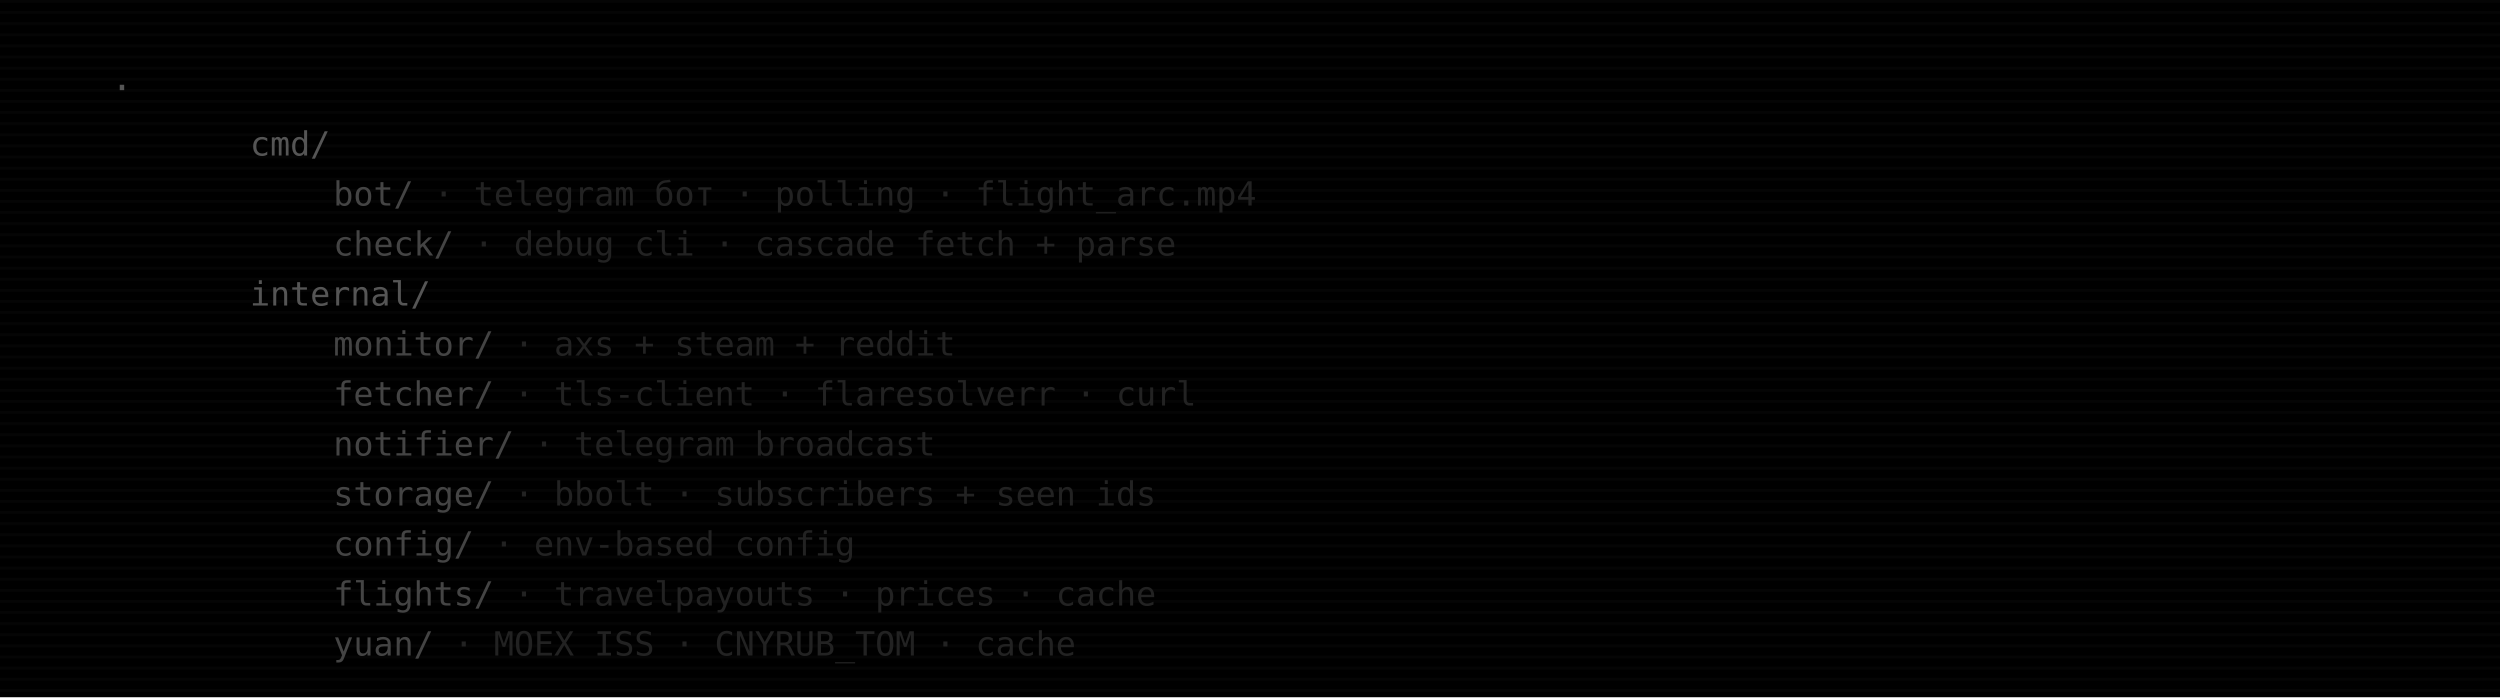
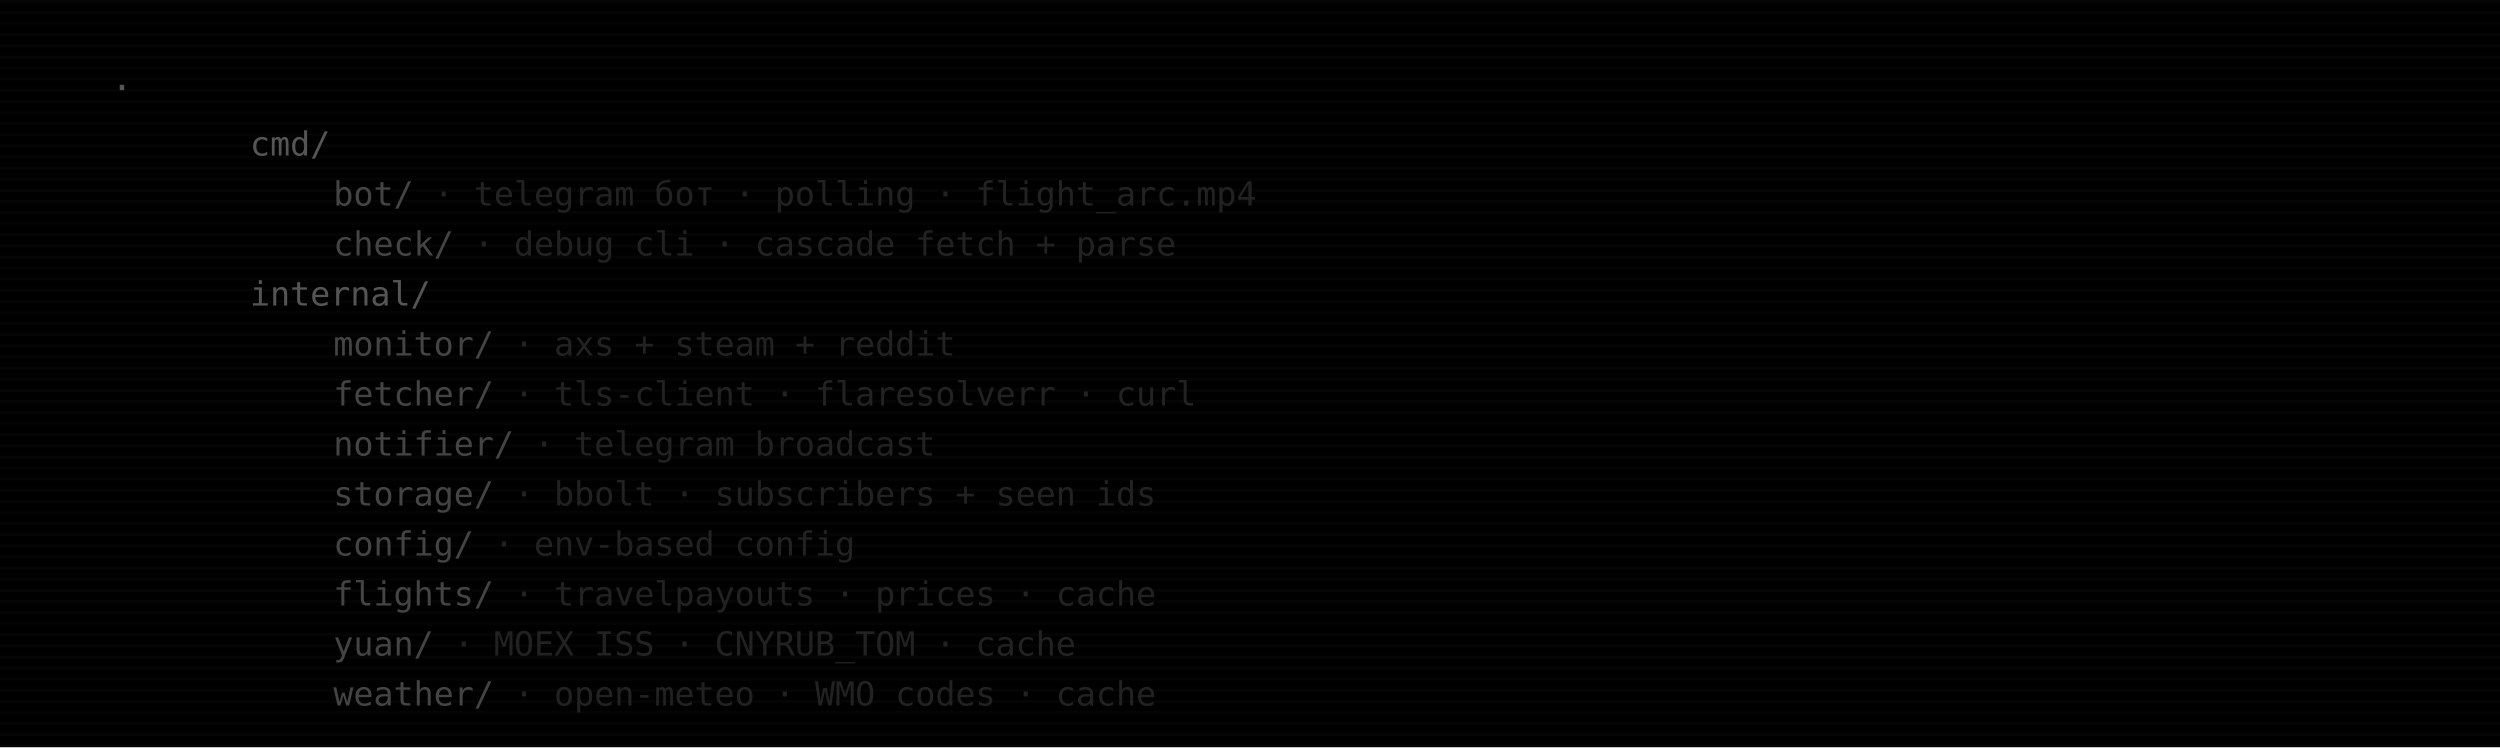
- <svg xmlns="http://www.w3.org/2000/svg" viewBox="0 0 900 251" width="900" height="251">
-   <rect width="900" height="251" fill="#000" />
+ <svg xmlns="http://www.w3.org/2000/svg" viewBox="0 0 900 269" width="900" height="269">
+   <rect width="900" height="269" fill="#000" />
  <defs>
    <pattern id="scan" x="0" y="0" width="900" height="4" patternUnits="userSpaceOnUse">
      <rect width="900" height="1" fill="rgba(255,255,255,0.022)" />
    </pattern>
    <style>
      .ln0{animation:aln0 15s linear infinite}
      .ln1{animation:aln1 15s linear infinite}
      .ln2{animation:aln2 15s linear infinite}
      .ln3{animation:aln3 15s linear infinite}
      .ln4{animation:aln4 15s linear infinite}
      .ln5{animation:aln5 15s linear infinite}
      .ln6{animation:aln6 15s linear infinite}
      .ln7{animation:aln7 15s linear infinite}
      .ln8{animation:aln8 15s linear infinite}
      .ln9{animation:aln9 15s linear infinite}
      .ln10{animation:aln10 15s linear infinite}
      .ln11{animation:aln11 15s linear infinite}
      .ln12{animation:aln12 15s linear infinite}
      .ln13{animation:aln13 15s linear infinite}
+       .ln14{animation:aln14 15s linear infinite}

      .t0{animation:at0 15s linear infinite}
      .t1{animation:at1 15s linear infinite}
      .t2{animation:at2 15s linear infinite}
      .t3{animation:at3 15s linear infinite}
      .t4{animation:at4 15s linear infinite}
      .t5{animation:at5 15s linear infinite}
      .t6{animation:at6 15s linear infinite}
      .t7{animation:at7 15s linear infinite}
      .t8{animation:at8 15s linear infinite}
      .t9{animation:at9 15s linear infinite}
      .t10{animation:at10 15s linear infinite}
      .t11{animation:at11 15s linear infinite}
+       .t12{animation:at12 15s linear infinite}

      @keyframes aln0{0%,2%{stroke-dashoffset:89;opacity:1}12%{stroke-dashoffset:0;opacity:1}67%{stroke-dashoffset:0;opacity:1}73%{stroke-dashoffset:0;opacity:0}100%{stroke-dashoffset:89;opacity:0}}
      @keyframes aln1{0%,6%{stroke-dashoffset:36;opacity:1}8%{stroke-dashoffset:0;opacity:1}67%{stroke-dashoffset:0;opacity:1}73%{stroke-dashoffset:0;opacity:0}100%{stroke-dashoffset:36;opacity:0}}
      @keyframes aln2{0%,9%{stroke-dashoffset:36;opacity:1}14%{stroke-dashoffset:0;opacity:1}67%{stroke-dashoffset:0;opacity:1}73%{stroke-dashoffset:0;opacity:0}100%{stroke-dashoffset:36;opacity:0}}
      @keyframes aln3{0%,11%{stroke-dashoffset:30;opacity:1}13%{stroke-dashoffset:0;opacity:1}67%{stroke-dashoffset:0;opacity:1}73%{stroke-dashoffset:0;opacity:0}100%{stroke-dashoffset:30;opacity:0}}
      @keyframes aln4{0%,13%{stroke-dashoffset:30;opacity:1}15%{stroke-dashoffset:0;opacity:1}67%{stroke-dashoffset:0;opacity:1}73%{stroke-dashoffset:0;opacity:0}100%{stroke-dashoffset:30;opacity:0}}
      @keyframes aln5{0%,11%{stroke-dashoffset:36;opacity:1}13%{stroke-dashoffset:0;opacity:1}67%{stroke-dashoffset:0;opacity:1}73%{stroke-dashoffset:0;opacity:0}100%{stroke-dashoffset:36;opacity:0}}
-       @keyframes aln6{0%,13%{stroke-dashoffset:126;opacity:1}27%{stroke-dashoffset:0;opacity:1}67%{stroke-dashoffset:0;opacity:1}73%{stroke-dashoffset:0;opacity:0}100%{stroke-dashoffset:126;opacity:0}}
+       @keyframes aln6{0%,13%{stroke-dashoffset:144;opacity:1}27%{stroke-dashoffset:0;opacity:1}67%{stroke-dashoffset:0;opacity:1}73%{stroke-dashoffset:0;opacity:0}100%{stroke-dashoffset:144;opacity:0}}
      @keyframes aln7{0%,15%{stroke-dashoffset:30;opacity:1}17%{stroke-dashoffset:0;opacity:1}67%{stroke-dashoffset:0;opacity:1}73%{stroke-dashoffset:0;opacity:0}100%{stroke-dashoffset:30;opacity:0}}
      @keyframes aln8{0%,18%{stroke-dashoffset:30;opacity:1}20%{stroke-dashoffset:0;opacity:1}67%{stroke-dashoffset:0;opacity:1}73%{stroke-dashoffset:0;opacity:0}100%{stroke-dashoffset:30;opacity:0}}
      @keyframes aln9{0%,21%{stroke-dashoffset:30;opacity:1}23%{stroke-dashoffset:0;opacity:1}67%{stroke-dashoffset:0;opacity:1}73%{stroke-dashoffset:0;opacity:0}100%{stroke-dashoffset:30;opacity:0}}
      @keyframes aln10{0%,24%{stroke-dashoffset:30;opacity:1}26%{stroke-dashoffset:0;opacity:1}67%{stroke-dashoffset:0;opacity:1}73%{stroke-dashoffset:0;opacity:0}100%{stroke-dashoffset:30;opacity:0}}
      @keyframes aln11{0%,27%{stroke-dashoffset:30;opacity:1}29%{stroke-dashoffset:0;opacity:1}67%{stroke-dashoffset:0;opacity:1}73%{stroke-dashoffset:0;opacity:0}100%{stroke-dashoffset:30;opacity:0}}
      @keyframes aln12{0%,30%{stroke-dashoffset:30;opacity:1}32%{stroke-dashoffset:0;opacity:1}67%{stroke-dashoffset:0;opacity:1}73%{stroke-dashoffset:0;opacity:0}100%{stroke-dashoffset:30;opacity:0}}
      @keyframes aln13{0%,33%{stroke-dashoffset:30;opacity:1}35%{stroke-dashoffset:0;opacity:1}67%{stroke-dashoffset:0;opacity:1}73%{stroke-dashoffset:0;opacity:0}100%{stroke-dashoffset:30;opacity:0}}
+       @keyframes aln14{0%,36%{stroke-dashoffset:30;opacity:1}38%{stroke-dashoffset:0;opacity:1}67%{stroke-dashoffset:0;opacity:1}73%{stroke-dashoffset:0;opacity:0}100%{stroke-dashoffset:30;opacity:0}}

      @keyframes at0{0%{opacity:0}2%{opacity:1}67%{opacity:1}73%{opacity:0}100%{opacity:0}}
      @keyframes at1{0%,8%{opacity:0}10%{opacity:1}67%{opacity:1}73%{opacity:0}100%{opacity:0}}
      @keyframes at2{0%,13%{opacity:0}15%{opacity:1}67%{opacity:1}73%{opacity:0}100%{opacity:0}}
      @keyframes at3{0%,15%{opacity:0}17%{opacity:1}67%{opacity:1}73%{opacity:0}100%{opacity:0}}
      @keyframes at4{0%,13%{opacity:0}15%{opacity:1}67%{opacity:1}73%{opacity:0}100%{opacity:0}}
      @keyframes at5{0%,17%{opacity:0}19%{opacity:1}67%{opacity:1}73%{opacity:0}100%{opacity:0}}
      @keyframes at6{0%,20%{opacity:0}22%{opacity:1}67%{opacity:1}73%{opacity:0}100%{opacity:0}}
      @keyframes at7{0%,23%{opacity:0}25%{opacity:1}67%{opacity:1}73%{opacity:0}100%{opacity:0}}
      @keyframes at8{0%,26%{opacity:0}28%{opacity:1}67%{opacity:1}73%{opacity:0}100%{opacity:0}}
      @keyframes at9{0%,29%{opacity:0}31%{opacity:1}67%{opacity:1}73%{opacity:0}100%{opacity:0}}
      @keyframes at10{0%,32%{opacity:0}34%{opacity:1}67%{opacity:1}73%{opacity:0}100%{opacity:0}}
      @keyframes at11{0%,35%{opacity:0}37%{opacity:1}67%{opacity:1}73%{opacity:0}100%{opacity:0}}
+       @keyframes at12{0%,38%{opacity:0}40%{opacity:1}67%{opacity:1}73%{opacity:0}100%{opacity:0}}
    </style>
  </defs>
-   <rect width="900" height="251" fill="url(#scan)" />
+   <rect width="900" height="269" fill="url(#scan)" />
  <line class="ln0" x1="50" y1="35" x2="50" y2="106" stroke="#222" stroke-width="1" fill="none" stroke-dasharray="89" stroke-dashoffset="89" />
  <line class="ln1" x1="50" y1="52" x2="86" y2="52" stroke="#222" stroke-width="1" fill="none" stroke-dasharray="36" stroke-dashoffset="36" />
  <line class="ln2" x1="86" y1="52" x2="86" y2="88" stroke="#1c1c1c" stroke-width="1" fill="none" stroke-dasharray="36" stroke-dashoffset="36" />
  <line class="ln3" x1="86" y1="70" x2="116" y2="70" stroke="#1c1c1c" stroke-width="1" fill="none" stroke-dasharray="30" stroke-dashoffset="30" />
  <line class="ln4" x1="86" y1="88" x2="116" y2="88" stroke="#1c1c1c" stroke-width="1" fill="none" stroke-dasharray="30" stroke-dashoffset="30" />
  <line class="ln5" x1="50" y1="106" x2="86" y2="106" stroke="#222" stroke-width="1" fill="none" stroke-dasharray="36" stroke-dashoffset="36" />
-   <line class="ln6" x1="86" y1="106" x2="86" y2="232" stroke="#1c1c1c" stroke-width="1" fill="none" stroke-dasharray="126" stroke-dashoffset="126" />
+   <line class="ln6" x1="86" y1="106" x2="86" y2="250" stroke="#1c1c1c" stroke-width="1" fill="none" stroke-dasharray="144" stroke-dashoffset="144" />
  <line class="ln7" x1="86" y1="124" x2="116" y2="124" stroke="#1c1c1c" stroke-width="1" fill="none" stroke-dasharray="30" stroke-dashoffset="30" />
  <line class="ln8" x1="86" y1="142" x2="116" y2="142" stroke="#1c1c1c" stroke-width="1" fill="none" stroke-dasharray="30" stroke-dashoffset="30" />
  <line class="ln9" x1="86" y1="160" x2="116" y2="160" stroke="#1c1c1c" stroke-width="1" fill="none" stroke-dasharray="30" stroke-dashoffset="30" />
  <line class="ln10" x1="86" y1="178" x2="116" y2="178" stroke="#1c1c1c" stroke-width="1" fill="none" stroke-dasharray="30" stroke-dashoffset="30" />
  <line class="ln11" x1="86" y1="196" x2="116" y2="196" stroke="#1c1c1c" stroke-width="1" fill="none" stroke-dasharray="30" stroke-dashoffset="30" />
  <line class="ln12" x1="86" y1="214" x2="116" y2="214" stroke="#1c1c1c" stroke-width="1" fill="none" stroke-dasharray="30" stroke-dashoffset="30" />
  <line class="ln13" x1="86" y1="232" x2="116" y2="232" stroke="#1c1c1c" stroke-width="1" fill="none" stroke-dasharray="30" stroke-dashoffset="30" />
+   <line class="ln14" x1="86" y1="250" x2="116" y2="250" stroke="#1c1c1c" stroke-width="1" fill="none" stroke-dasharray="30" stroke-dashoffset="30" />
  <text class="t0" x="40" y="36" font-family="monospace" font-size="13" fill="#555">·</text>
  <text class="t1" x="90" y="56" font-family="monospace" font-size="12">
    <tspan fill="#555">cmd/</tspan>
  </text>
  <text class="t2" x="120" y="74" font-family="monospace" font-size="12">
    <tspan fill="#444">bot/</tspan>
    <tspan fill="#222">  ·  telegram бот · polling · flight_arc.mp4</tspan>
  </text>
  <text class="t3" x="120" y="92" font-family="monospace" font-size="12">
    <tspan fill="#444">check/</tspan>
    <tspan fill="#222">  ·  debug cli · cascade fetch + parse</tspan>
  </text>
  <text class="t4" x="90" y="110" font-family="monospace" font-size="12">
    <tspan fill="#555">internal/</tspan>
  </text>
  <text class="t5" x="120" y="128" font-family="monospace" font-size="12">
    <tspan fill="#444">monitor/</tspan>
    <tspan fill="#222">  ·  axs + steam + reddit</tspan>
  </text>
  <text class="t6" x="120" y="146" font-family="monospace" font-size="12">
    <tspan fill="#444">fetcher/</tspan>
    <tspan fill="#222">  ·  tls-client · flaresolverr · curl</tspan>
  </text>
  <text class="t7" x="120" y="164" font-family="monospace" font-size="12">
    <tspan fill="#444">notifier/</tspan>
    <tspan fill="#222">  ·  telegram broadcast</tspan>
  </text>
  <text class="t8" x="120" y="182" font-family="monospace" font-size="12">
    <tspan fill="#444">storage/</tspan>
    <tspan fill="#222">  ·  bbolt · subscribers + seen ids</tspan>
  </text>
  <text class="t9" x="120" y="200" font-family="monospace" font-size="12">
    <tspan fill="#444">config/</tspan>
    <tspan fill="#222">  ·  env-based config</tspan>
  </text>
  <text class="t10" x="120" y="218" font-family="monospace" font-size="12">
    <tspan fill="#444">flights/</tspan>
    <tspan fill="#222">  ·  travelpayouts · prices · cache</tspan>
  </text>
  <text class="t11" x="120" y="236" font-family="monospace" font-size="12">
    <tspan fill="#444">yuan/</tspan>
    <tspan fill="#222">  ·  MOEX ISS · CNYRUB_TOM · cache</tspan>
  </text>
+   <text class="t12" x="120" y="254" font-family="monospace" font-size="12">
+     <tspan fill="#444">weather/</tspan>
+     <tspan fill="#222">  ·  open-meteo · WMO codes · cache</tspan>
+   </text>
</svg>
